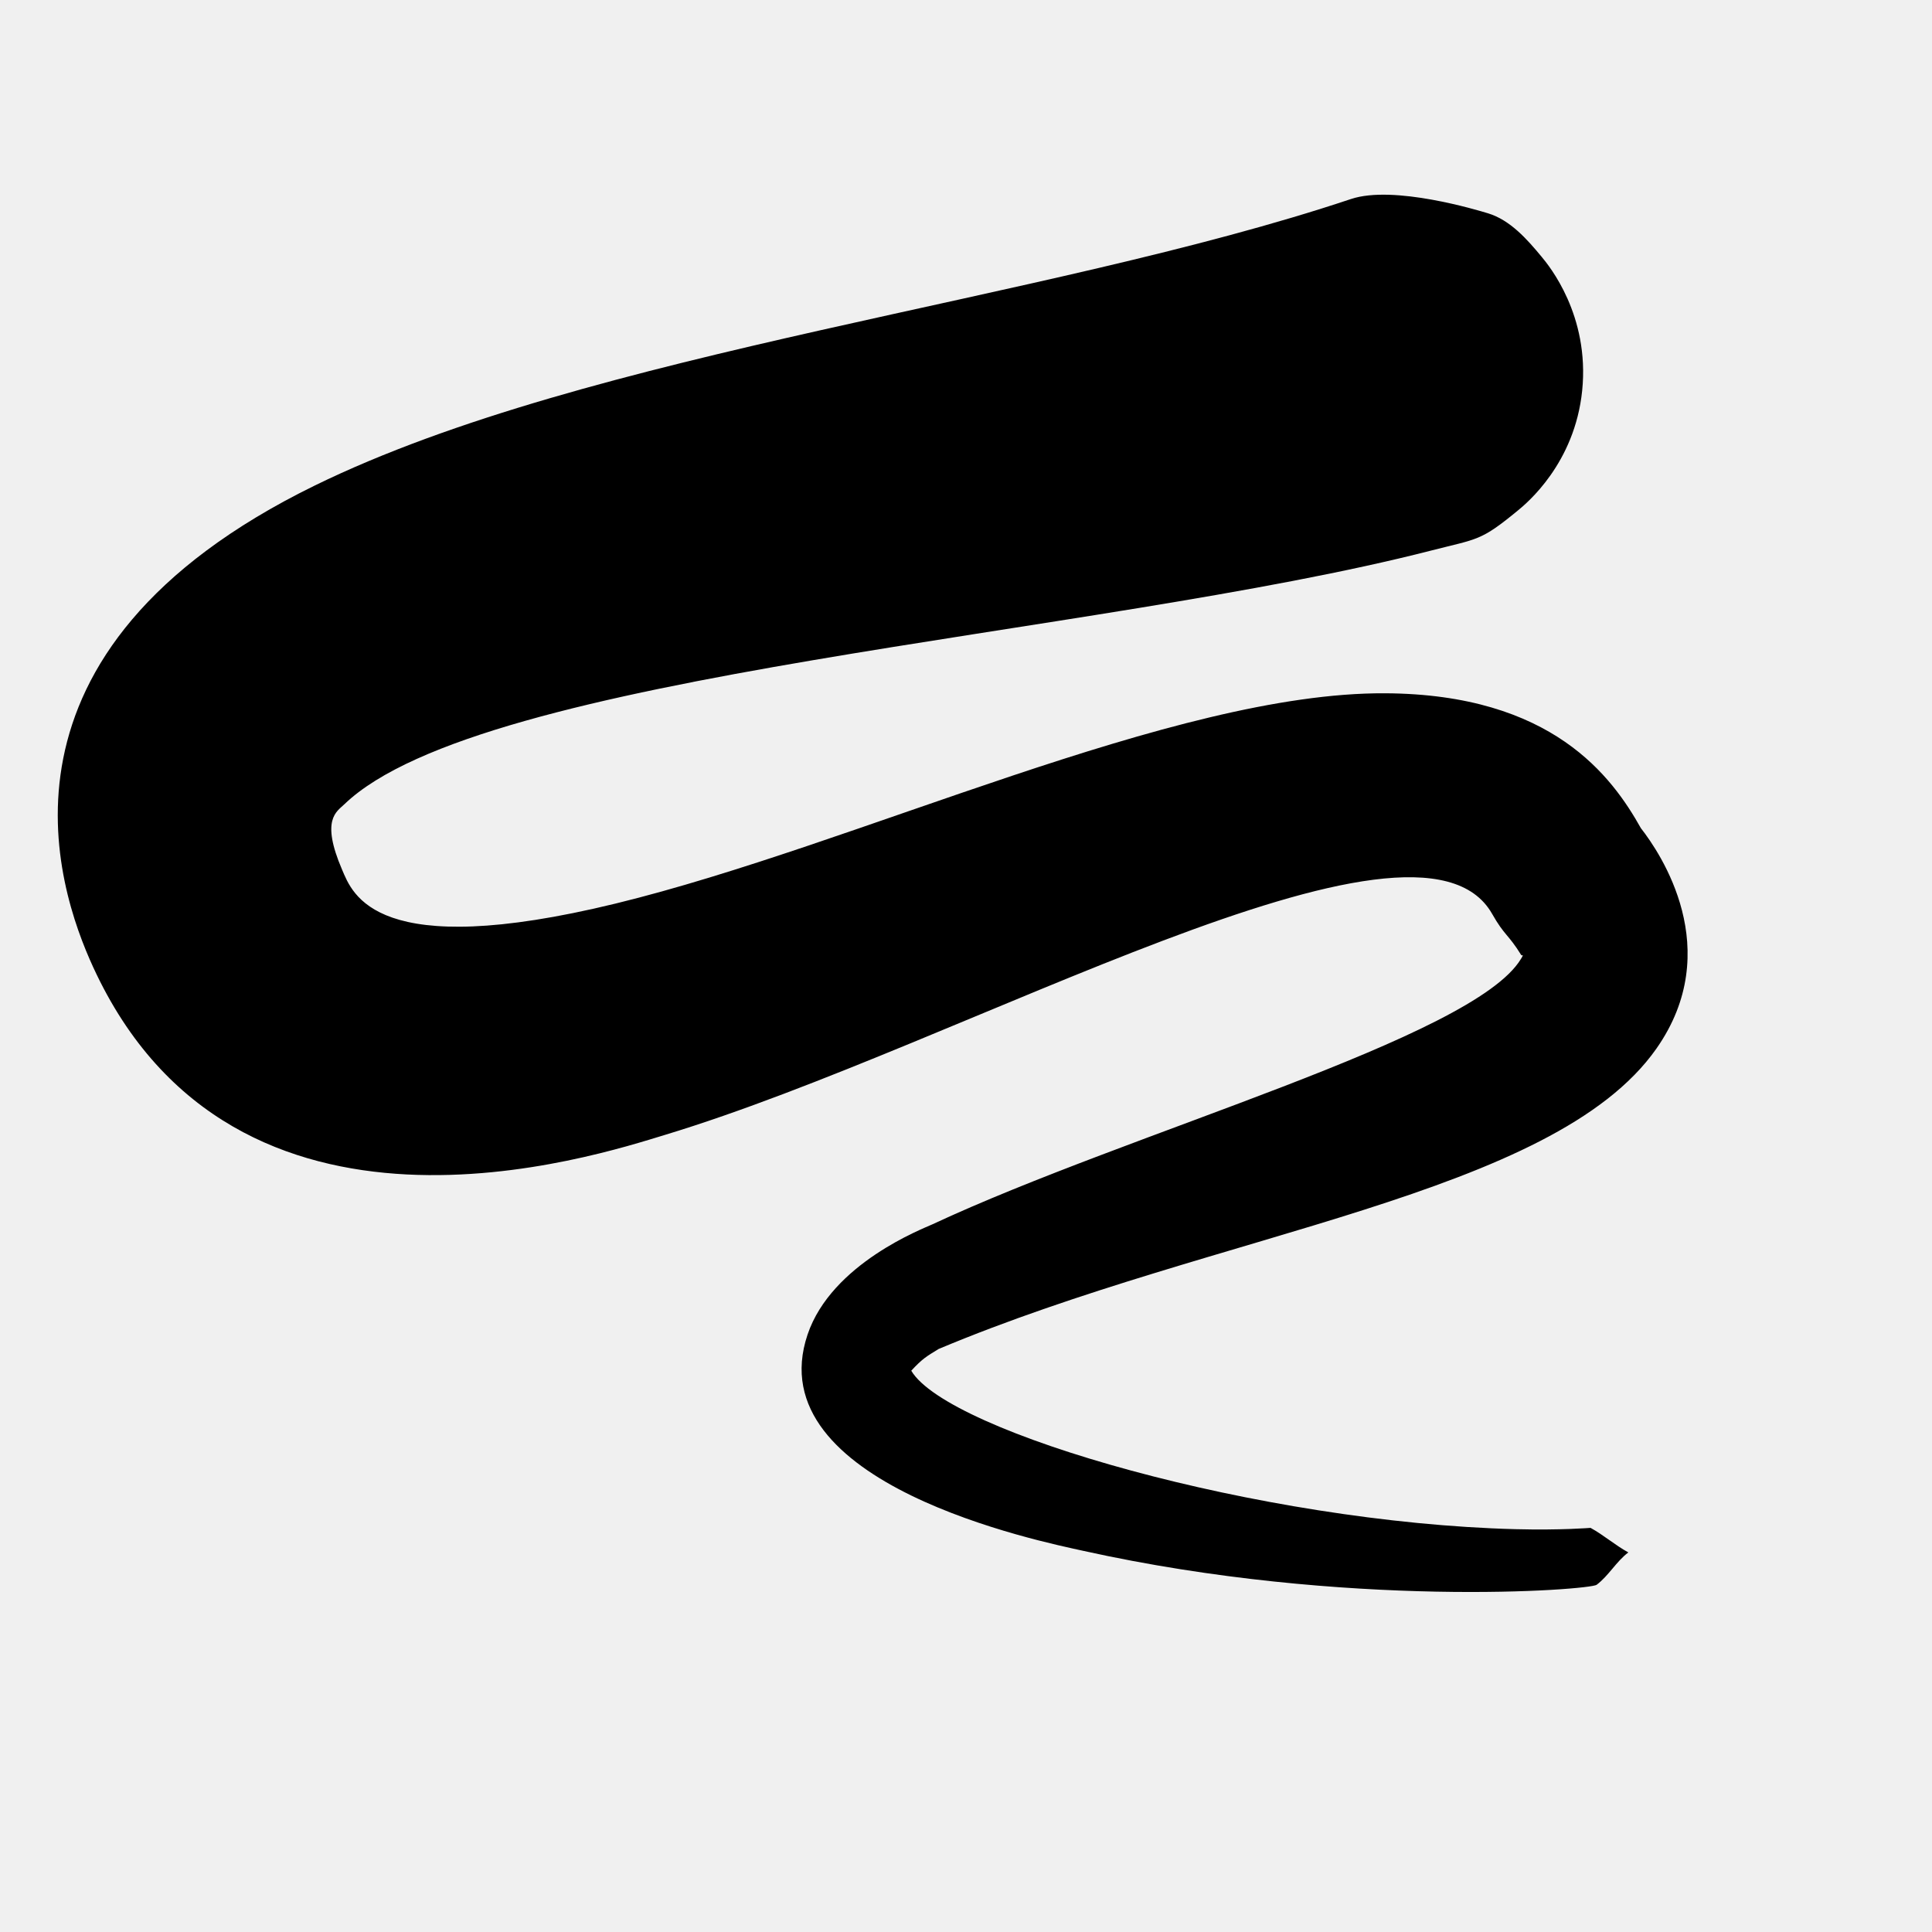
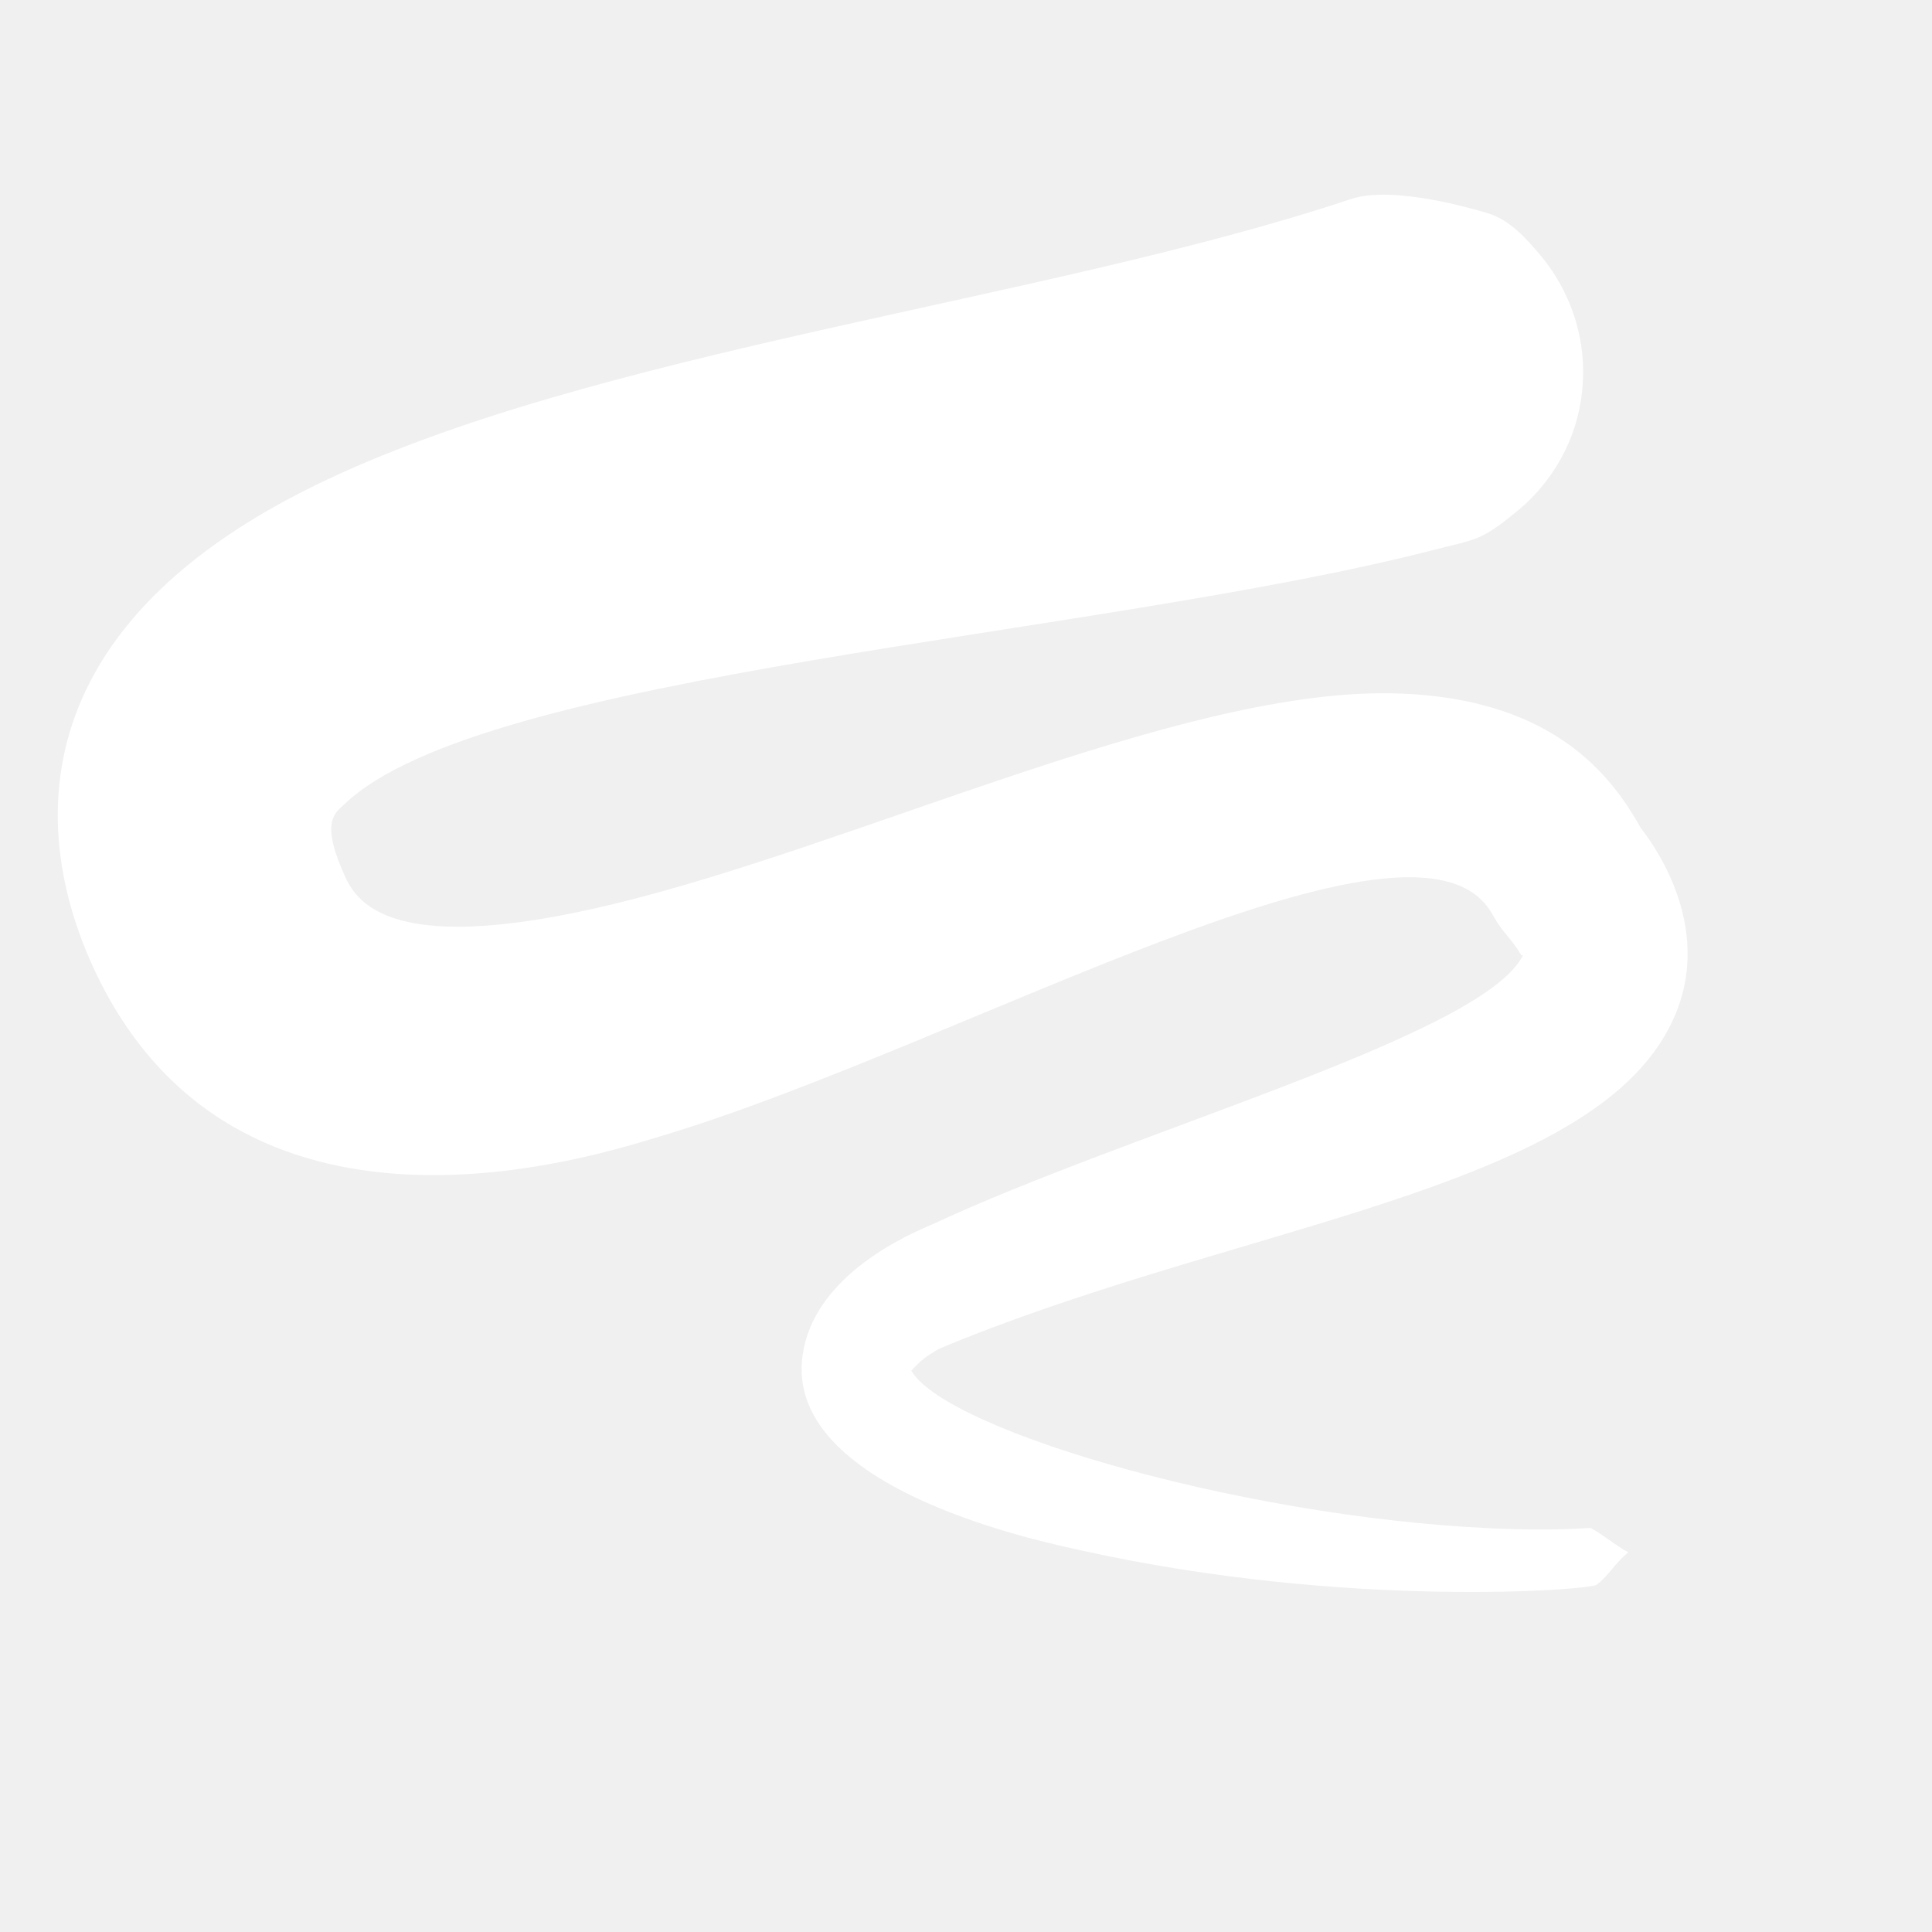
<svg xmlns="http://www.w3.org/2000/svg" width="100%" height="100%" viewBox="0 0 51 51" version="1.1" xml:space="preserve" style="fill-rule:evenodd;clip-rule:evenodd;stroke-linejoin:round;stroke-miterlimit:2;">
  <g transform="matrix(2.125,0,0,2.125,0,0)">
    <g transform="matrix(0.642874,-0.0784005,0.0784005,0.642874,-7.06361,1.73185)">
-       <path d="M37.927,20.39L37.899,20.387C37.693,19.943 37.626,19.981 37.438,19.53C36.314,16.836 27.12,20.78 21.183,21.817C19.831,22.053 12.663,23.501 10.679,17.298C10.162,15.681 9.191,11.008 16.014,8.642C21.586,6.71 30.327,6.832 36.412,5.592C37.26,5.42 38.795,6.098 38.988,6.183C39.392,6.362 39.67,6.765 39.908,7.137C40.024,7.317 40.689,8.358 40.368,9.776C40.057,11.15 39.046,11.795 38.87,11.907C38.081,12.41 38.047,12.351 37.117,12.472C30.502,13.334 18.763,12.579 15.839,14.779C15.675,14.903 15.351,15.013 15.643,16.015C15.787,16.508 16.059,17.856 20.773,17.299C25.52,16.737 31.892,14.57 35.912,15.082C39.098,15.487 40.041,17.201 40.47,18.245C40.783,18.764 41.807,20.753 40.253,22.478C37.948,25.037 31.496,24.942 25.889,26.53C25.639,26.645 25.56,26.675 25.318,26.88C25.867,28.139 31.606,30.581 36.452,31.3C37.33,31.43 37.885,31.449 37.887,31.45C38.121,31.618 38.315,31.837 38.549,32.005C38.298,32.15 38.121,32.403 37.87,32.548C37.727,32.63 33.059,32.433 28.174,30.709C27.423,30.444 22.116,28.686 23.428,25.95C24.051,24.651 25.88,24.201 26.061,24.142C30.051,22.84 36.789,21.851 37.881,20.457C37.887,20.449 37.917,20.416 37.927,20.39Z" />
+       <path fill="#FFFFFF" d="M37.927,20.39L37.899,20.387C37.693,19.943 37.626,19.981 37.438,19.53C36.314,16.836 27.12,20.78 21.183,21.817C19.831,22.053 12.663,23.501 10.679,17.298C10.162,15.681 9.191,11.008 16.014,8.642C21.586,6.71 30.327,6.832 36.412,5.592C37.26,5.42 38.795,6.098 38.988,6.183C39.392,6.362 39.67,6.765 39.908,7.137C40.024,7.317 40.689,8.358 40.368,9.776C40.057,11.15 39.046,11.795 38.87,11.907C38.081,12.41 38.047,12.351 37.117,12.472C30.502,13.334 18.763,12.579 15.839,14.779C15.675,14.903 15.351,15.013 15.643,16.015C15.787,16.508 16.059,17.856 20.773,17.299C25.52,16.737 31.892,14.57 35.912,15.082C39.098,15.487 40.041,17.201 40.47,18.245C40.783,18.764 41.807,20.753 40.253,22.478C37.948,25.037 31.496,24.942 25.889,26.53C25.639,26.645 25.56,26.675 25.318,26.88C25.867,28.139 31.606,30.581 36.452,31.3C37.33,31.43 37.885,31.449 37.887,31.45C38.121,31.618 38.315,31.837 38.549,32.005C38.298,32.15 38.121,32.403 37.87,32.548C37.727,32.63 33.059,32.433 28.174,30.709C27.423,30.444 22.116,28.686 23.428,25.95C24.051,24.651 25.88,24.201 26.061,24.142C30.051,22.84 36.789,21.851 37.881,20.457C37.887,20.449 37.917,20.416 37.927,20.39Z" />
    </g>
  </g>
</svg>
